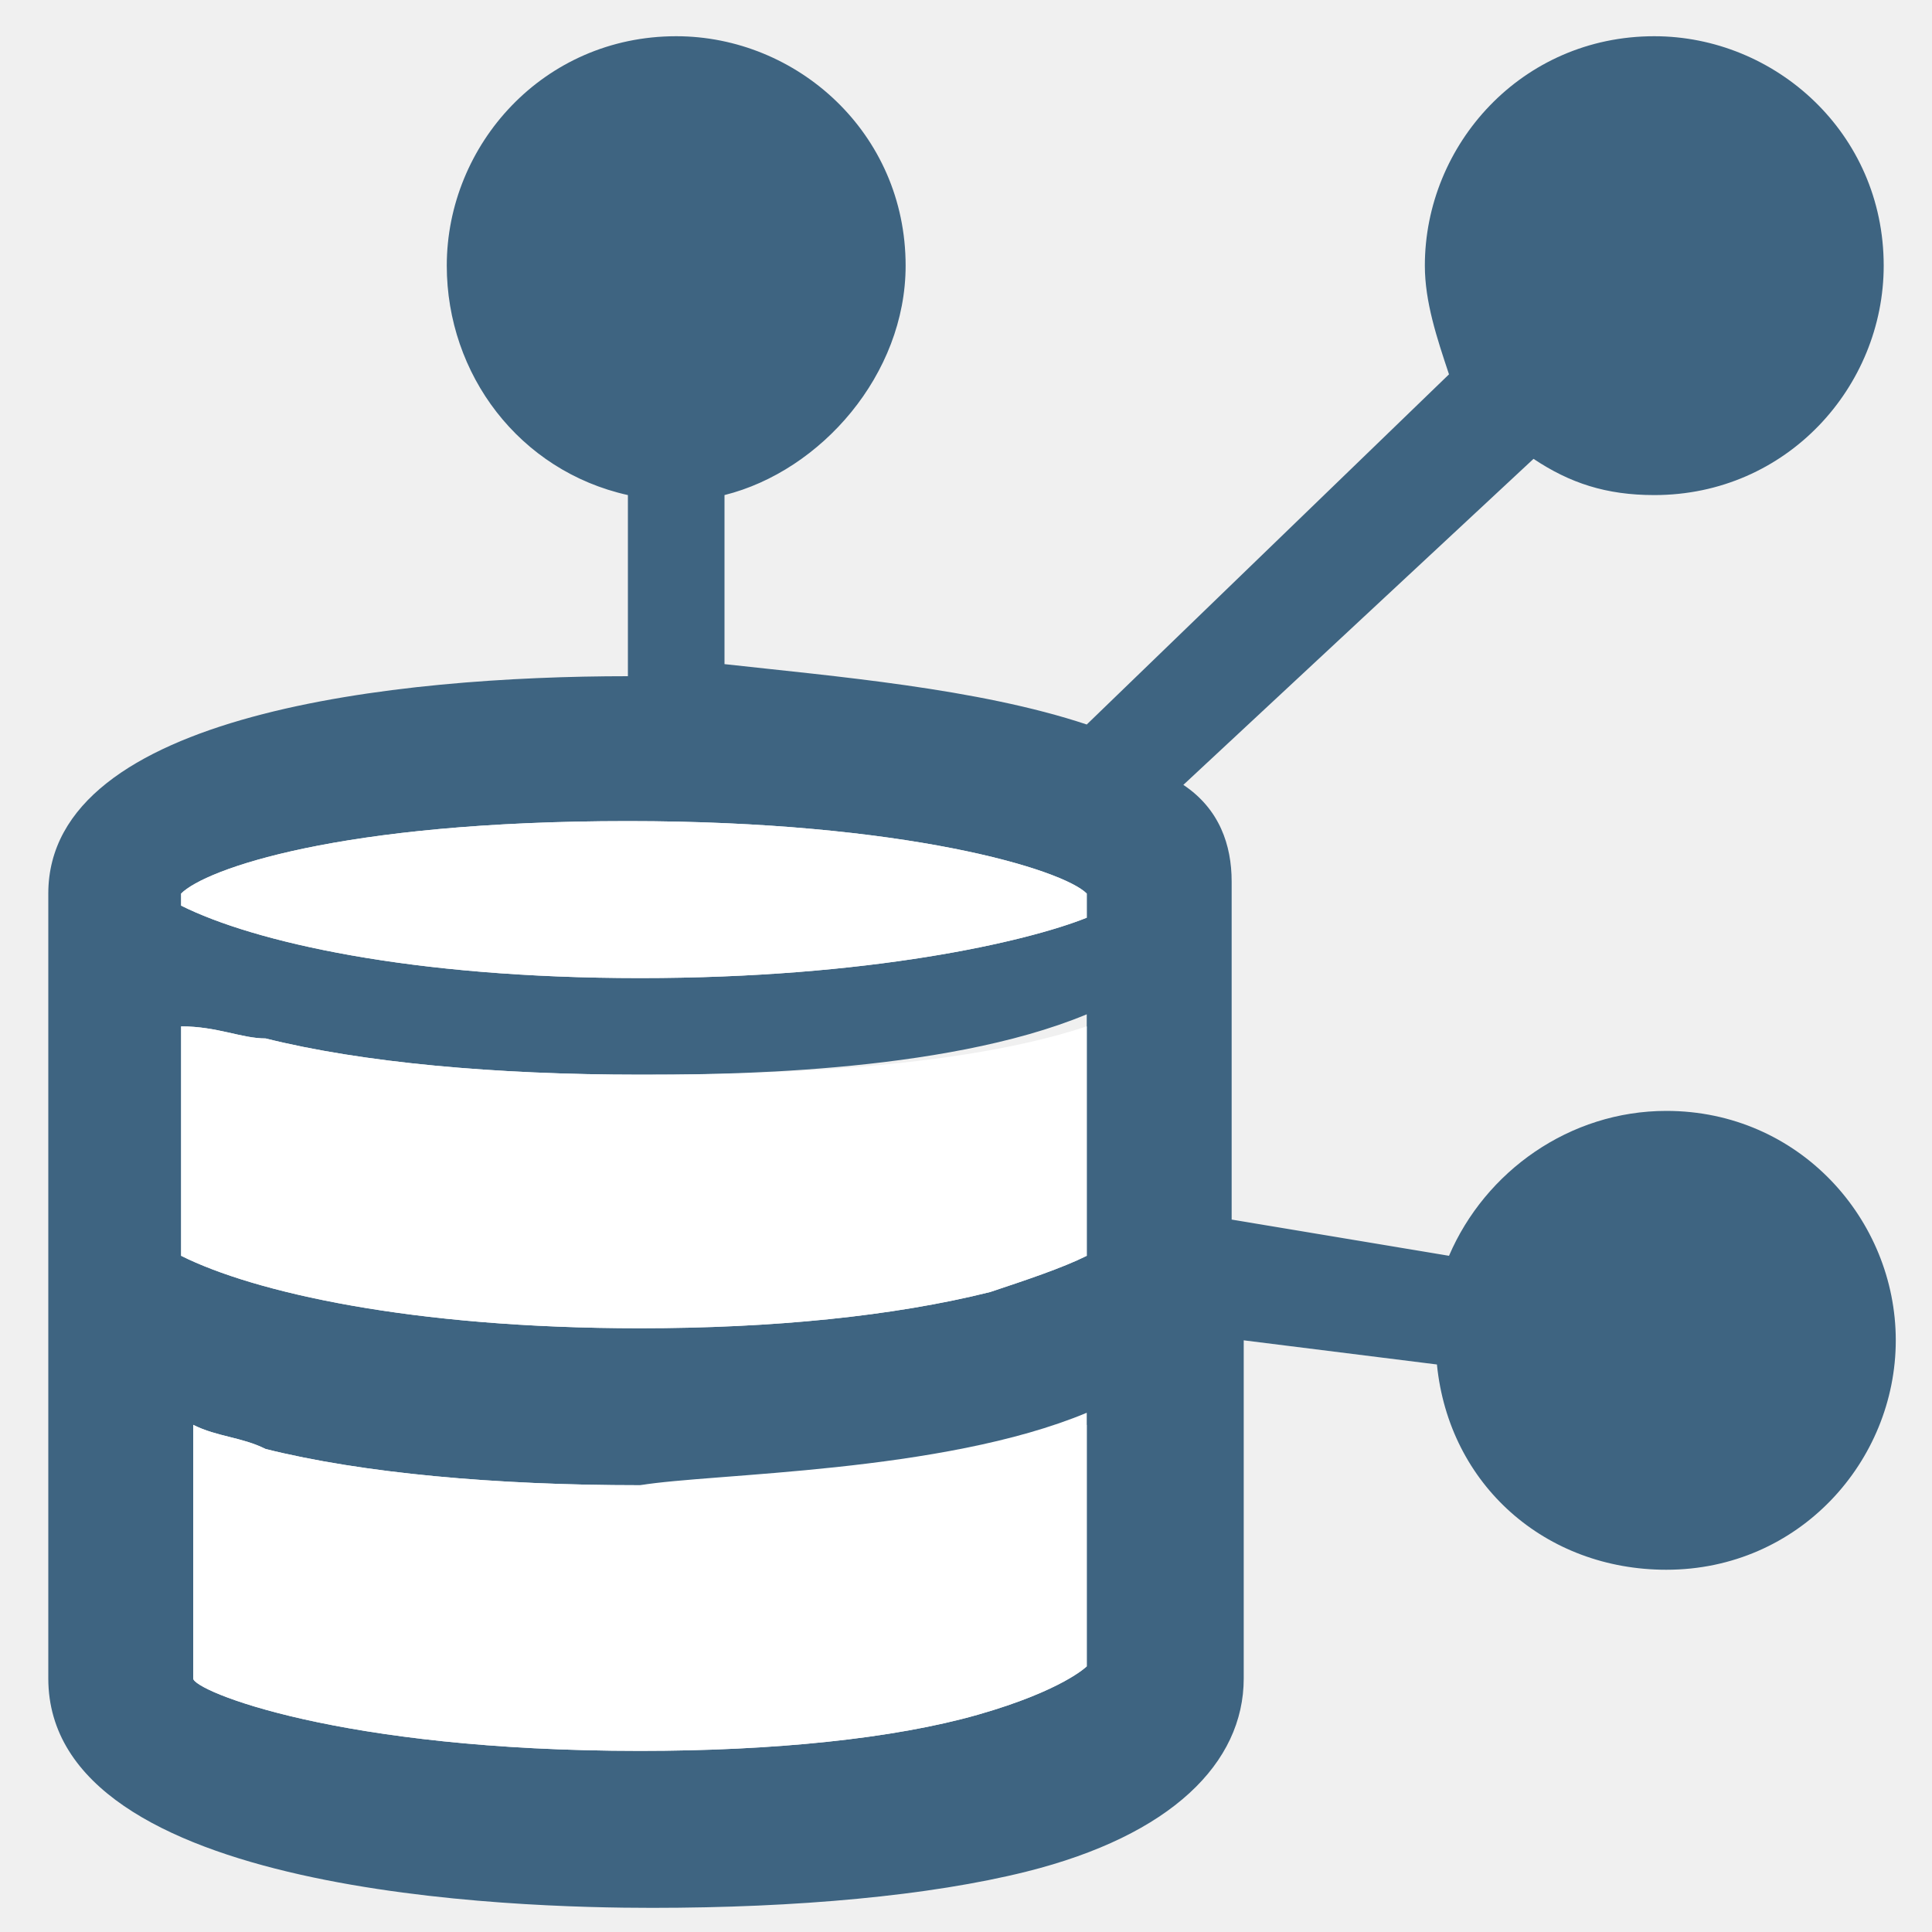
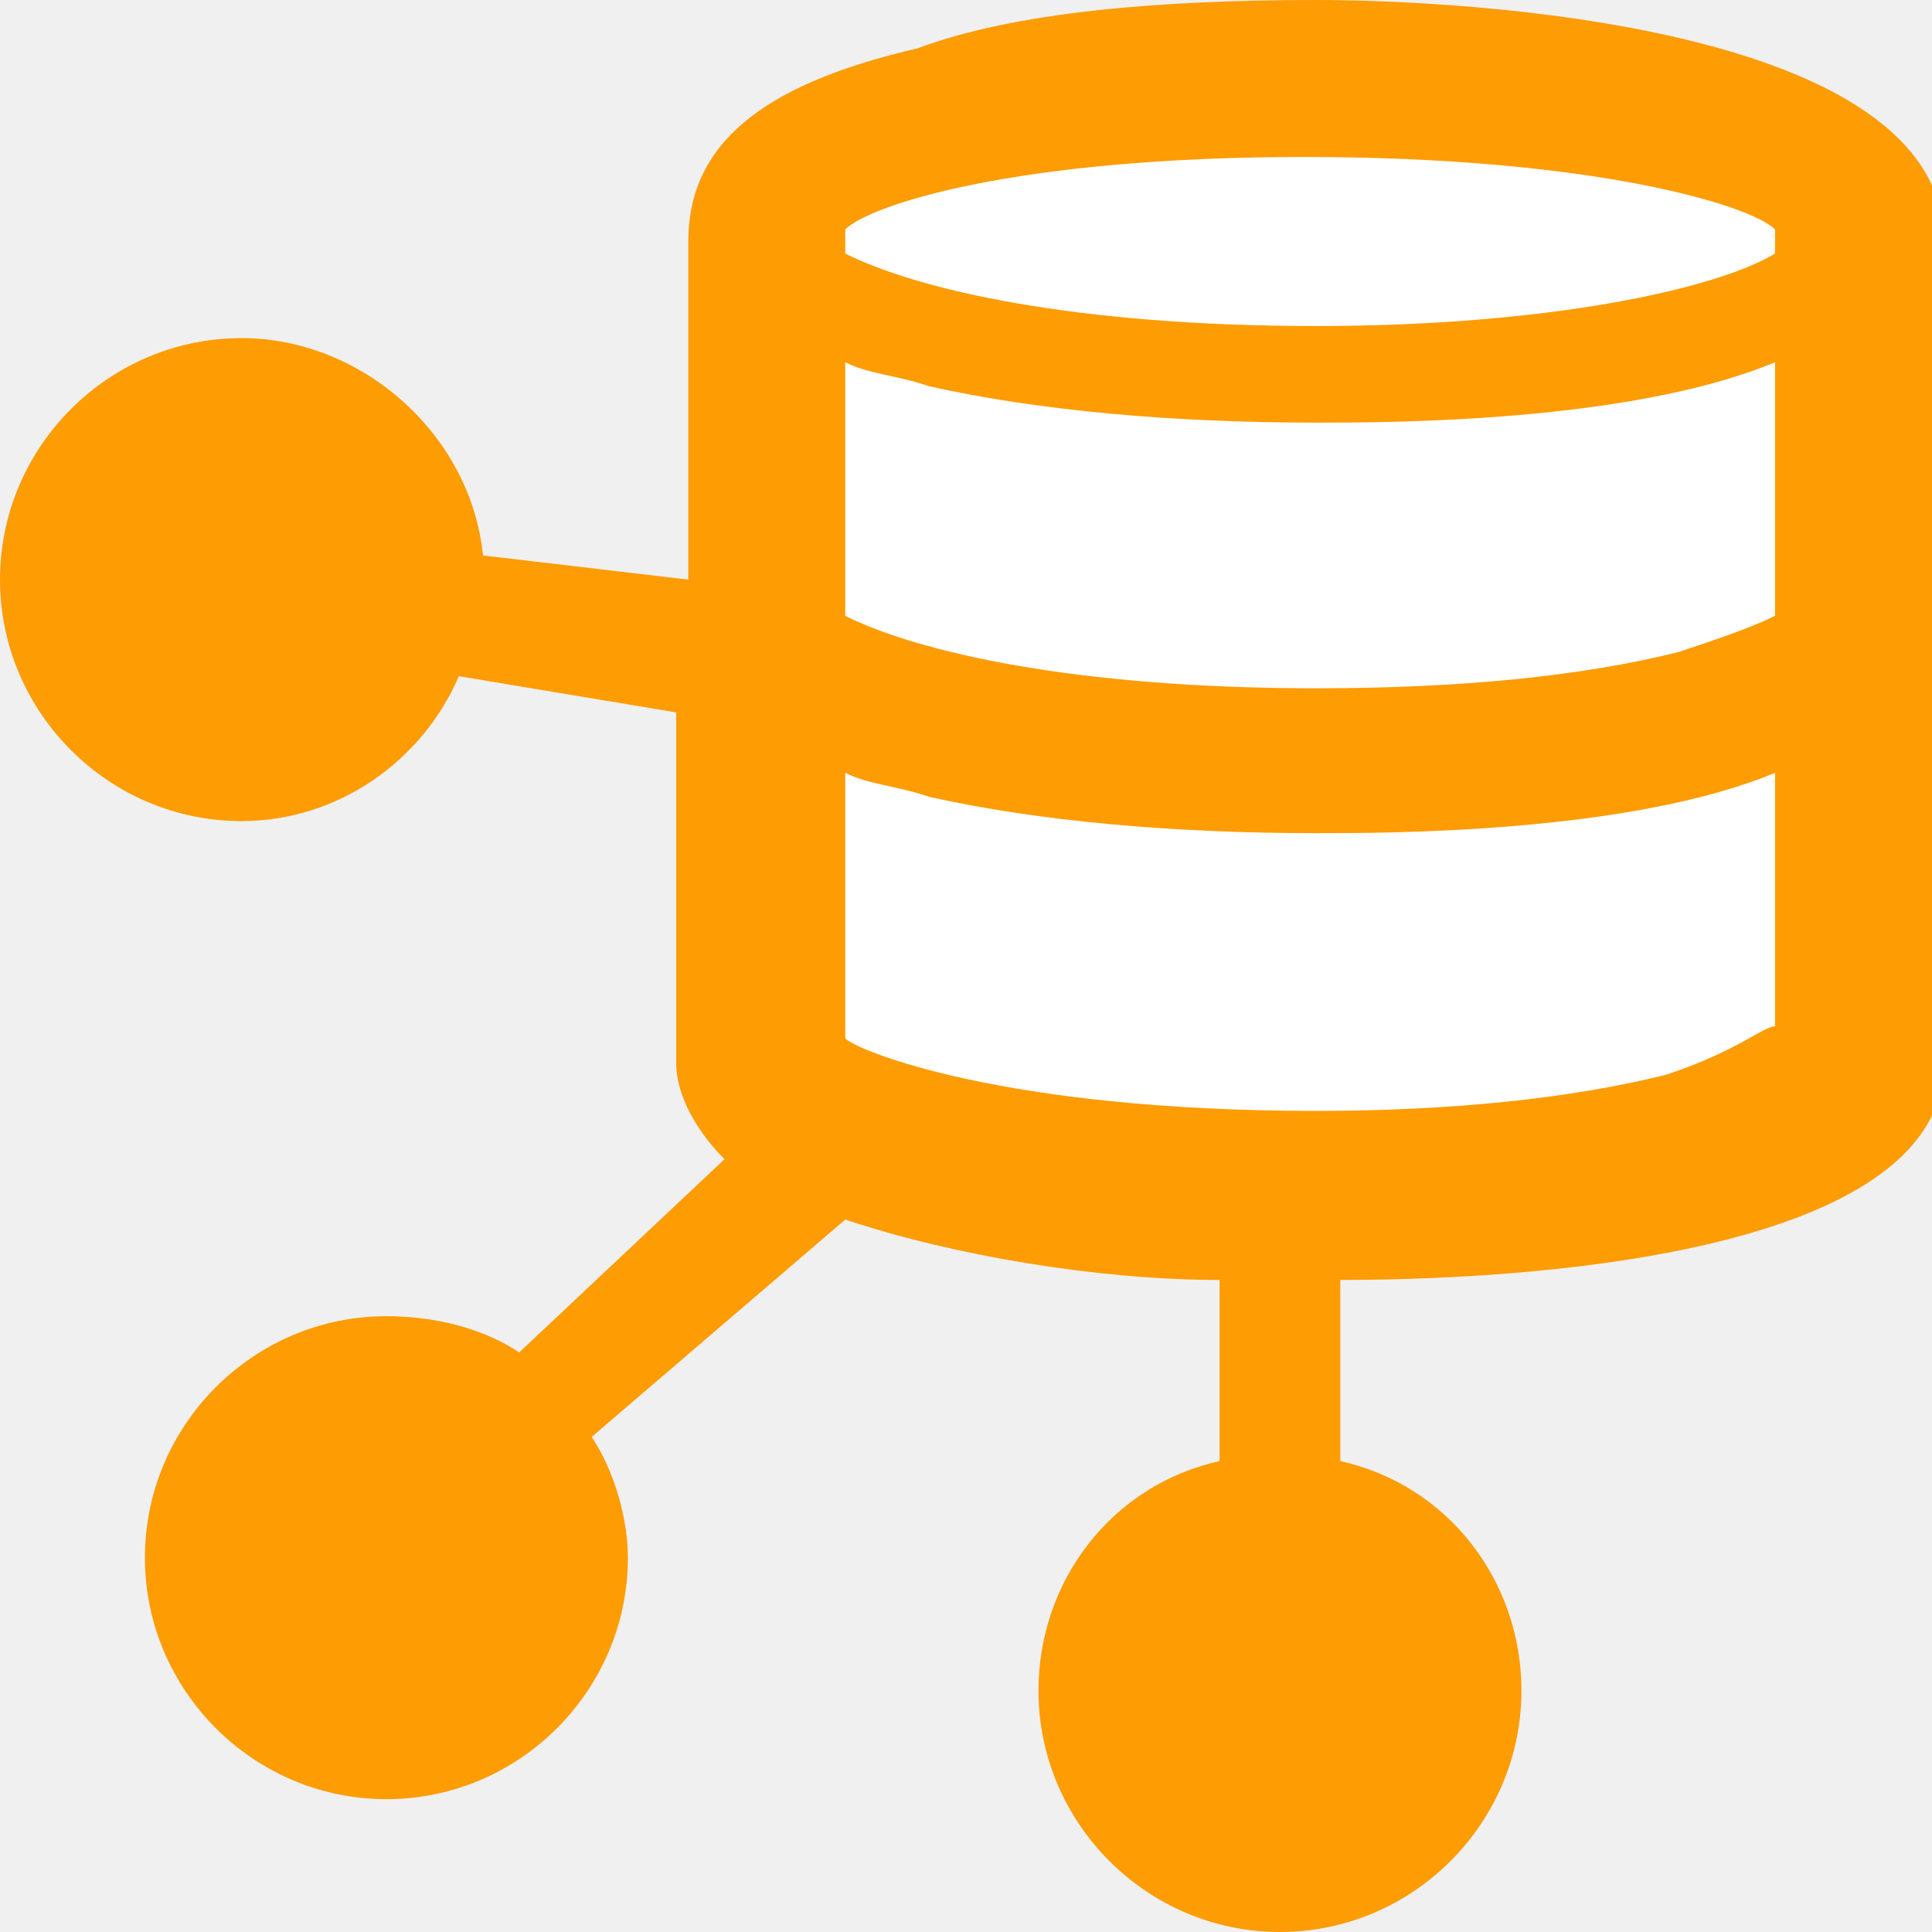
<svg xmlns="http://www.w3.org/2000/svg" version="1.1" id="Layer_1" x="0px" y="0px" viewBox="0 0 16 16" enable-background="new 0 0 16 16" xml:space="preserve">
  <g>
-     <path fill="#3E6481" d="M13.8,9.2c-0.8,0-1.5,0.5-1.8,1.2l-1.8-0.3V7.3c0-0.3-0.1-0.6-0.4-0.8l2.9-2.7c0.3,0.2,0.6,0.3,1,0.3   c1.1,0,1.9-0.9,1.9-1.9c0-1.1-0.9-1.9-1.9-1.9c-1.1,0-1.9,0.9-1.9,1.9c0,0.3,0.1,0.6,0.2,0.9L9,6C8.1,5.7,6.9,5.6,6,5.5V4.1   c0.8-0.2,1.5-1,1.5-1.9c0-1.1-0.9-1.9-1.9-1.9c-1.1,0-1.9,0.9-1.9,1.9c0,0.9,0.6,1.7,1.5,1.9v1.5c-1.9,0-4.8,0.3-4.8,1.8v6.5   c0,1.8,3.9,1.9,5,1.9c1.2,0,2.3-0.1,3.1-0.3c1.2-0.3,1.8-0.9,1.8-1.6v-2.8l1.6,0.2c0.1,1,0.9,1.7,1.9,1.7c1.1,0,1.9-0.9,1.9-1.9   C15.7,10.1,14.9,9.2,13.8,9.2z M9,13.8c0,0-0.2,0.2-0.9,0.4s-1.7,0.3-2.8,0.3c-2.5,0-3.7-0.5-3.7-0.6v-2.1C1.8,11.9,2,11.9,2.2,12   c0.8,0.2,1.9,0.3,3.1,0.3c0.6,0,2.5,0,3.7-0.5V13.8z M9,10.4c-0.2,0.1-0.5,0.2-0.8,0.3C7.4,10.9,6.4,11,5.3,11   c-1.9,0-3.2-0.3-3.8-0.6V8.5c0.3,0,0.5,0.1,0.7,0.1C3,8.8,4.1,8.9,5.3,8.9c0.6,0,2.5,0,3.7-0.5V10.4z M9,7.6   C8.5,7.8,7.2,8.1,5.3,8.1S2.1,7.8,1.5,7.5V7.4c0.2-0.2,1.3-0.6,3.7-0.6c2.3,0,3.6,0.4,3.8,0.6V7.6z" />
-     <path fill="#FFFFFF" d="M9,11.7v2.1c0,0-0.2,0.2-0.9,0.4s-1.7,0.3-2.8,0.3c-2.5,0-3.7-0.5-3.7-0.6v-2.1C1.8,11.9,2,11.9,2.2,12   c0.8,0.2,1.9,0.3,3.1,0.3C5.9,12.2,7.8,12.2,9,11.7z" />
-     <path fill="#FFFFFF" d="M9,8.5v1.9c-0.2,0.1-0.5,0.2-0.8,0.3C7.4,10.9,6.4,11,5.3,11c-1.9,0-3.2-0.3-3.8-0.6V8.5   c0.3,0,0.5,0.1,0.7,0.1C3,8.8,4.1,8.9,5.3,8.9C5.9,8.9,7.8,8.9,9,8.5z" />
-     <path fill="#FFFFFF" d="M9,7.4v0.2C8.5,7.8,7.2,8.1,5.3,8.1S2.1,7.8,1.5,7.5V7.4c0.2-0.2,1.3-0.6,3.7-0.6C7.5,6.8,8.8,7.2,9,7.4z" />
+     <g>
+       <path fill="#FE9C04" d="M2,6.8c0.8,0,1.5-0.5,1.8-1.2l1.8,0.3v2.9c0,0.3,0.2,0.6,0.4,0.8l-1.7,1.6c-0.3-0.2-0.7-0.3-1.1-0.3    c-1.1,0-2,0.9-2,2c0,1.1,0.9,2,2,2c1.1,0,2-0.9,2-2c0-0.3-0.1-0.7-0.3-1L7,10.1c0.9,0.3,2.1,0.5,3.1,0.5v1.5    c-0.9,0.2-1.5,1-1.5,1.9c0,1.1,0.9,2,2,2c1.1,0,2-0.9,2-2c0-0.9-0.6-1.7-1.5-1.9v-1.5c1.9,0,5-0.3,5-1.8V2c0-1.8-4-2-5.2-2    C9.6,0,8.4,0.1,7.6,0.4C6.3,0.7,5.7,1.2,5.7,2v2.8L4,4.6c-0.1-1-1-1.8-2-1.8c-1.1,0-2,0.9-2,2C0,5.9,0.9,6.8,2,6.8z" />
+     </g>
+   </g>
+   <g>
+     <path fill="#FFFFFF" d="M14.7,8.5c-0.1,0-0.3,0.2-0.9,0.4C13,9.1,12,9.2,10.9,9.2C8.3,9.2,7.1,8.7,7,8.6V6.4   c0.2,0.1,0.4,0.1,0.7,0.2c0.9,0.2,2,0.3,3.2,0.3c0.6,0,2.6,0,3.8-0.5V8.5z" />
+     <path fill="#FFFFFF" d="M14.7,5.1c-0.2,0.1-0.5,0.2-0.8,0.3c-0.8,0.2-1.8,0.3-3,0.3c-2,0-3.3-0.3-3.9-0.6V3   c0.2,0.1,0.4,0.1,0.7,0.2c0.9,0.2,2,0.3,3.2,0.3c0.6,0,2.6,0,3.8-0.5V5.1z" />
+     <path fill="#FFFFFF" d="M14.7,2.1c-0.5,0.3-1.9,0.6-3.8,0.6c-2,0-3.3-0.3-3.9-0.6V1.9c0.2-0.2,1.4-0.6,3.8-0.6   c2.4,0,3.7,0.4,3.9,0.6V2.1z" />
  </g>
</svg>
